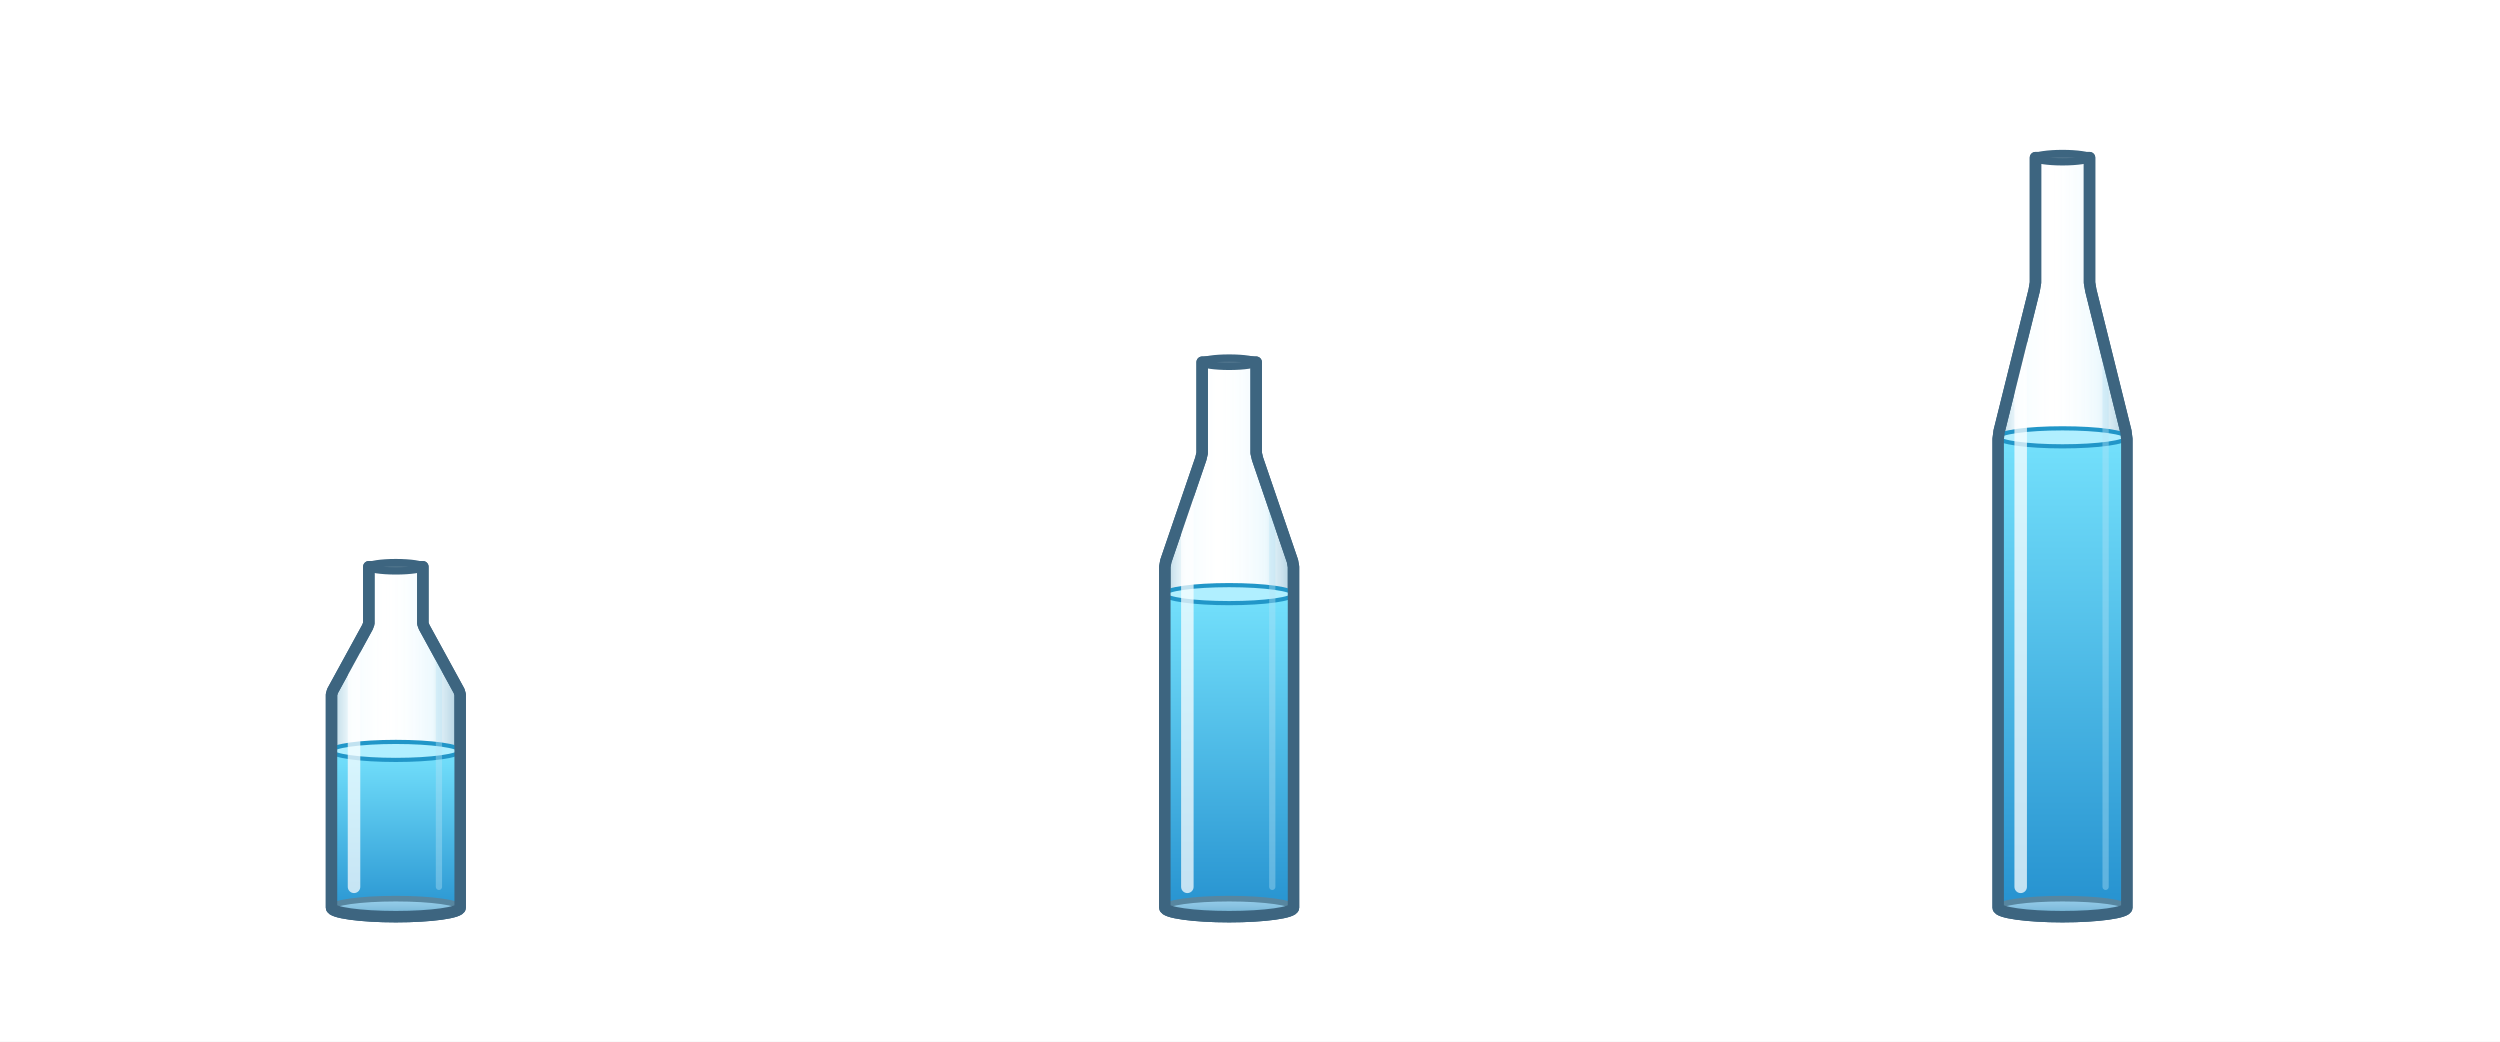
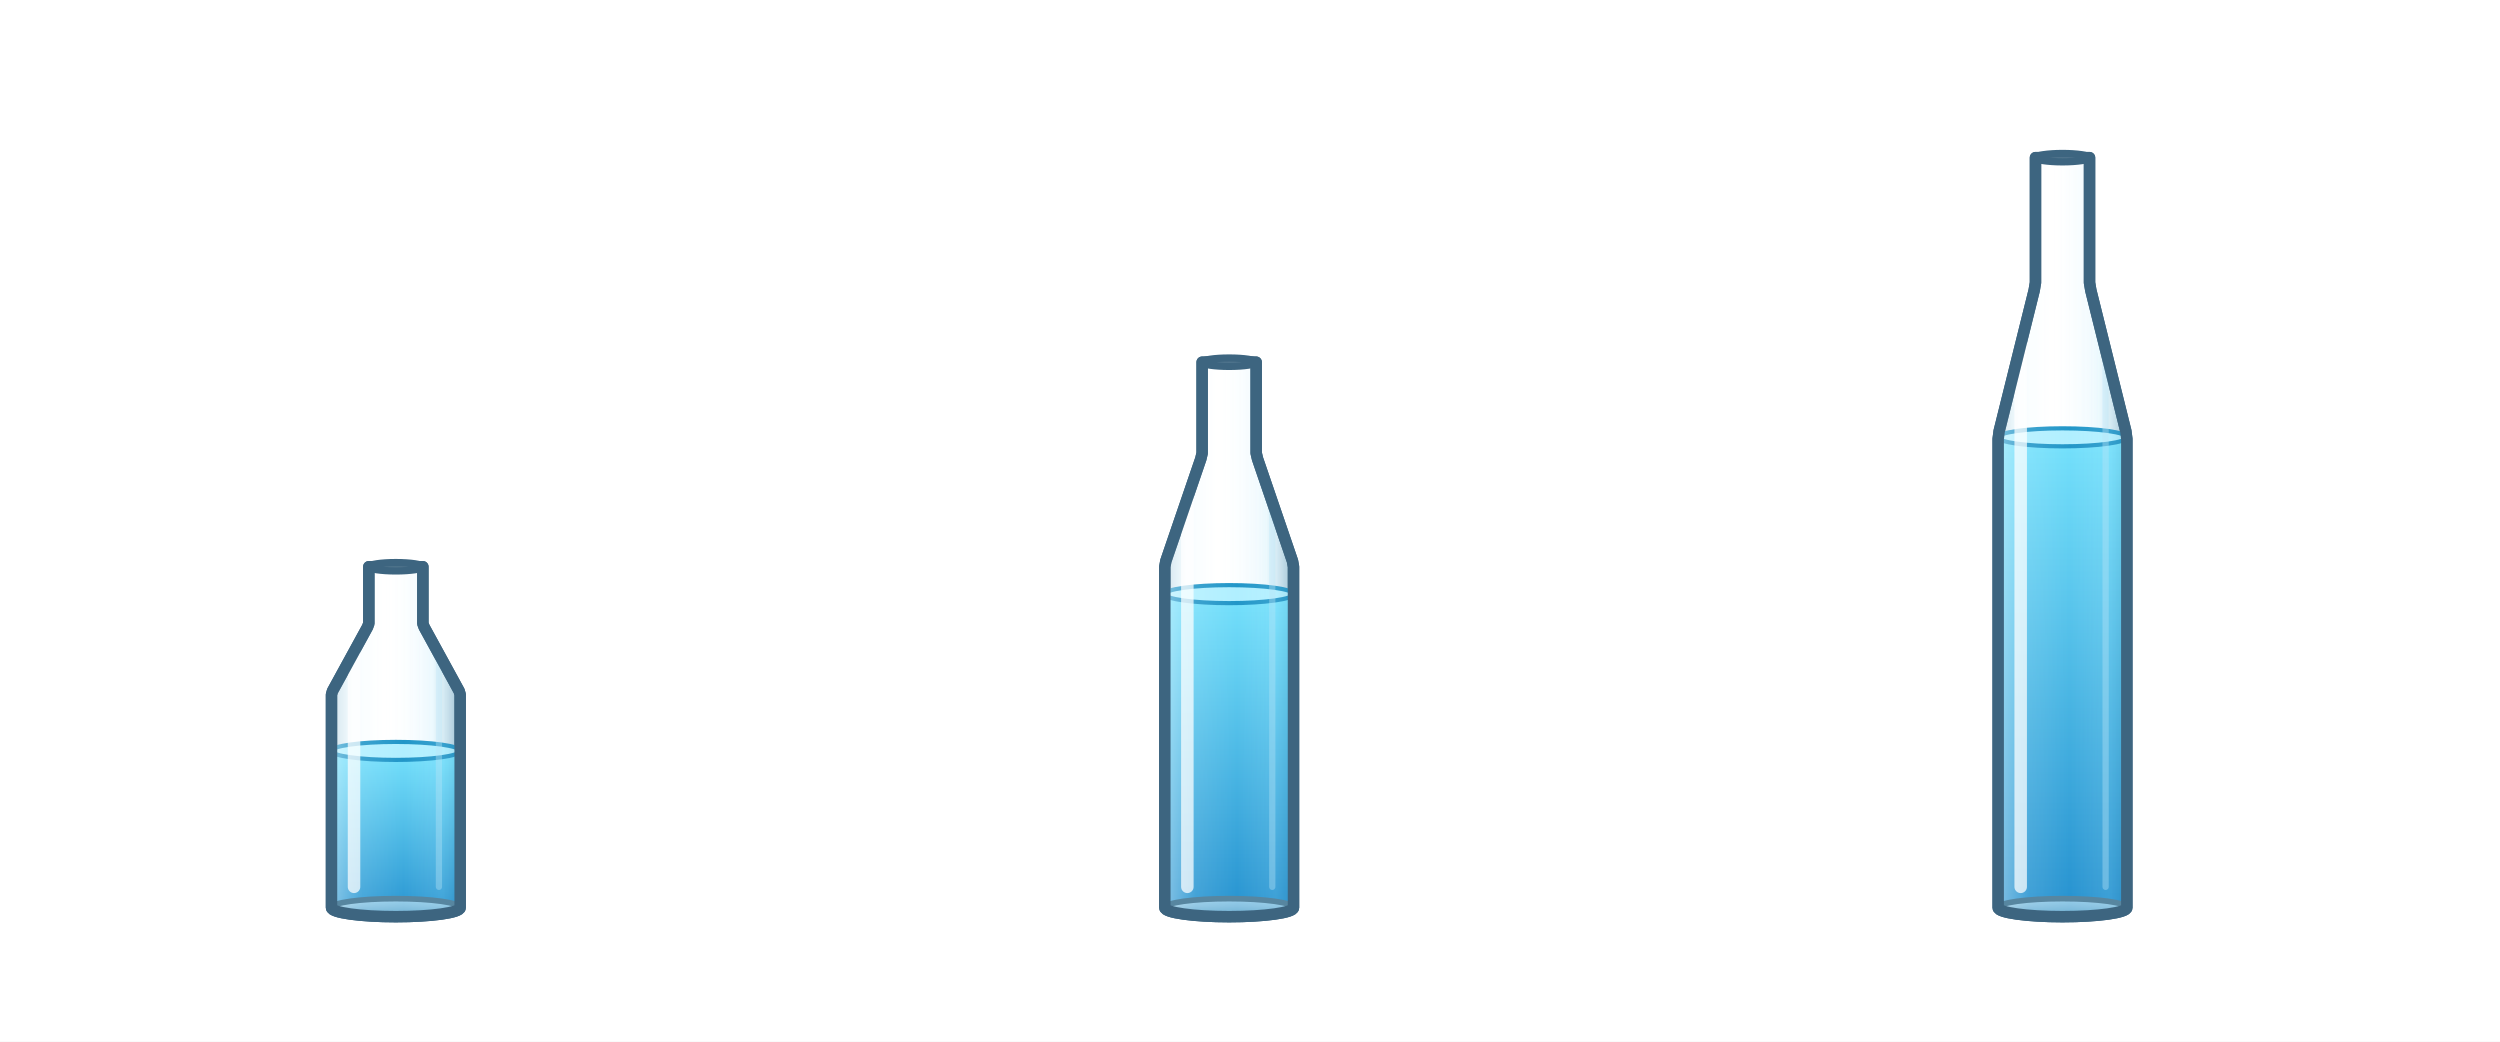
<svg xmlns="http://www.w3.org/2000/svg" width="1200" height="500" viewBox="0 0 1200 500">
  <defs>
    <linearGradient id="glass">
      <stop stop-color="#91bfd5" stop-opacity=".7" />
      <stop offset=".17" stop-color="#eafaff" stop-opacity=".5" />
      <stop offset=".43" stop-color="white" stop-opacity=".12" />
      <stop offset=".78" stop-color="#d8f2fc" stop-opacity=".45" />
      <stop offset="1" stop-color="#8bb9d0" stop-opacity=".75" />
    </linearGradient>
    <linearGradient id="water" x2="0" y2="1">
      <stop stop-color="#74e1fc" />
      <stop offset="1" stop-color="#238fce" />
    </linearGradient>
    <linearGradient id="baseGlass" x2="0" y2="1">
      <stop stop-color="#f1fcff" stop-opacity=".55" />
      <stop offset="1" stop-color="#86b8d0" stop-opacity=".7" />
    </linearGradient>
    <linearGradient id="rim" x2="0" y2="1">
      <stop stop-color="#9cc9dc" stop-opacity=".3" />
      <stop offset=".5" stop-color="white" stop-opacity=".1" />
      <stop offset="1" stop-color="#bce0ed" stop-opacity=".45" />
    </linearGradient>
+     <linearGradient id="brillo">
+       <stop stop-color="white" stop-opacity=".42" />
+       <stop offset=".24" stop-color="white" stop-opacity=".12" />
+       <stop offset=".56" stop-color="white" stop-opacity="0" />
+       <stop offset=".86" stop-color="#d6f5ff" stop-opacity=".12" />
+       <stop offset="1" stop-color="#456f89" stop-opacity=".14" />
+     </linearGradient>
  </defs>
  <rect width="1200" height="500" fill="white" />
  <defs>
    <clipPath id="body0">
      <path d="M159.122,435.677 L159.122,433.973 L159.122,432.268 L159.122,430.563 L159.122,428.859 L159.122,427.154 L159.122,425.45 L159.122,423.745 L159.122,422.041 L159.122,420.336 L159.122,418.632 L159.122,416.927 L159.122,415.223 L159.122,413.518 L159.122,411.813 L159.122,410.109 L159.122,408.404 L159.122,406.7 L159.122,404.995 L159.122,403.291 L159.122,401.586 L159.122,399.882 L159.122,398.177 L159.122,396.473 L159.122,394.768 L159.122,393.063 L159.122,391.359 L159.122,389.654 L159.122,387.95 L159.122,386.245 L159.122,384.541 L159.122,382.836 L159.122,381.132 L159.122,379.427 L159.122,377.723 L159.122,376.018 L159.122,374.313 L159.122,372.609 L159.122,370.904 L159.122,369.2 L159.122,367.495 L159.122,365.791 L159.122,364.086 L159.122,362.382 L159.122,360.677 L159.122,358.973 L159.122,357.268 L159.122,355.563 L159.122,353.859 L159.122,352.154 L159.122,350.45 L159.122,348.745 L159.122,347.041 L159.122,345.336 L159.122,343.632 L159.122,341.927 L159.122,340.223 L159.122,338.518 L159.122,336.813 L159.122,335.109 L159.122,333.404 L159.607,331.7 L160.54,329.995 L161.472,328.291 L162.405,326.586 L163.338,324.882 L164.271,323.177 L165.203,321.473 L166.136,319.768 L167.069,318.063 L168.002,316.359 L168.935,314.654 L169.867,312.95 L170.8,311.245 L171.733,309.541 L172.666,307.836 L173.599,306.132 L174.531,304.427 L175.464,302.723 L176.397,301.018 L177.031,299.313 L177.031,297.609 L177.031,295.904 L177.031,294.2 L177.031,292.495 L177.031,290.791 L177.031,289.086 L177.031,287.382 L177.031,285.677 L177.031,283.973 L177.031,282.268 L177.031,280.563 L177.031,278.859 L177.031,277.154 L177.031,275.45 L177.031,273.745 L177.031,272.041 L202.969,272.041 L202.969,273.745 L202.969,275.45 L202.969,277.154 L202.969,278.859 L202.969,280.563 L202.969,282.268 L202.969,283.973 L202.969,285.677 L202.969,287.382 L202.969,289.086 L202.969,290.791 L202.969,292.495 L202.969,294.2 L202.969,295.904 L202.969,297.609 L202.969,299.313 L203.603,301.018 L204.536,302.723 L205.469,304.427 L206.401,306.132 L207.334,307.836 L208.267,309.541 L209.2,311.245 L210.133,312.95 L211.065,314.654 L211.998,316.359 L212.931,318.063 L213.864,319.768 L214.797,321.473 L215.729,323.177 L216.662,324.882 L217.595,326.586 L218.528,328.291 L219.46,329.995 L220.393,331.7 L220.878,333.404 L220.878,335.109 L220.878,336.813 L220.878,338.518 L220.878,340.223 L220.878,341.927 L220.878,343.632 L220.878,345.336 L220.878,347.041 L220.878,348.745 L220.878,350.45 L220.878,352.154 L220.878,353.859 L220.878,355.563 L220.878,357.268 L220.878,358.973 L220.878,360.677 L220.878,362.382 L220.878,364.086 L220.878,365.791 L220.878,367.495 L220.878,369.2 L220.878,370.904 L220.878,372.609 L220.878,374.313 L220.878,376.018 L220.878,377.723 L220.878,379.427 L220.878,381.132 L220.878,382.836 L220.878,384.541 L220.878,386.245 L220.878,387.95 L220.878,389.654 L220.878,391.359 L220.878,393.063 L220.878,394.768 L220.878,396.473 L220.878,398.177 L220.878,399.882 L220.878,401.586 L220.878,403.291 L220.878,404.995 L220.878,406.7 L220.878,408.404 L220.878,410.109 L220.878,411.813 L220.878,413.518 L220.878,415.223 L220.878,416.927 L220.878,418.632 L220.878,420.336 L220.878,422.041 L220.878,423.745 L220.878,425.45 L220.878,427.154 L220.878,428.859 L220.878,430.563 L220.878,432.268 L220.878,433.973 L220.878,435.677 A30.878,4.323 0 0 1 159.122,435.677 Z" />
    </clipPath>
  </defs>
  <path d="M159.122,435.677 L159.122,433.973 L159.122,432.268 L159.122,430.563 L159.122,428.859 L159.122,427.154 L159.122,425.45 L159.122,423.745 L159.122,422.041 L159.122,420.336 L159.122,418.632 L159.122,416.927 L159.122,415.223 L159.122,413.518 L159.122,411.813 L159.122,410.109 L159.122,408.404 L159.122,406.7 L159.122,404.995 L159.122,403.291 L159.122,401.586 L159.122,399.882 L159.122,398.177 L159.122,396.473 L159.122,394.768 L159.122,393.063 L159.122,391.359 L159.122,389.654 L159.122,387.95 L159.122,386.245 L159.122,384.541 L159.122,382.836 L159.122,381.132 L159.122,379.427 L159.122,377.723 L159.122,376.018 L159.122,374.313 L159.122,372.609 L159.122,370.904 L159.122,369.2 L159.122,367.495 L159.122,365.791 L159.122,364.086 L159.122,362.382 L159.122,360.677 L159.122,358.973 L159.122,357.268 L159.122,355.563 L159.122,353.859 L159.122,352.154 L159.122,350.45 L159.122,348.745 L159.122,347.041 L159.122,345.336 L159.122,343.632 L159.122,341.927 L159.122,340.223 L159.122,338.518 L159.122,336.813 L159.122,335.109 L159.122,333.404 L159.607,331.7 L160.54,329.995 L161.472,328.291 L162.405,326.586 L163.338,324.882 L164.271,323.177 L165.203,321.473 L166.136,319.768 L167.069,318.063 L168.002,316.359 L168.935,314.654 L169.867,312.95 L170.8,311.245 L171.733,309.541 L172.666,307.836 L173.599,306.132 L174.531,304.427 L175.464,302.723 L176.397,301.018 L177.031,299.313 L177.031,297.609 L177.031,295.904 L177.031,294.2 L177.031,292.495 L177.031,290.791 L177.031,289.086 L177.031,287.382 L177.031,285.677 L177.031,283.973 L177.031,282.268 L177.031,280.563 L177.031,278.859 L177.031,277.154 L177.031,275.45 L177.031,273.745 L177.031,272.041 L202.969,272.041 L202.969,273.745 L202.969,275.45 L202.969,277.154 L202.969,278.859 L202.969,280.563 L202.969,282.268 L202.969,283.973 L202.969,285.677 L202.969,287.382 L202.969,289.086 L202.969,290.791 L202.969,292.495 L202.969,294.2 L202.969,295.904 L202.969,297.609 L202.969,299.313 L203.603,301.018 L204.536,302.723 L205.469,304.427 L206.401,306.132 L207.334,307.836 L208.267,309.541 L209.2,311.245 L210.133,312.95 L211.065,314.654 L211.998,316.359 L212.931,318.063 L213.864,319.768 L214.797,321.473 L215.729,323.177 L216.662,324.882 L217.595,326.586 L218.528,328.291 L219.46,329.995 L220.393,331.7 L220.878,333.404 L220.878,335.109 L220.878,336.813 L220.878,338.518 L220.878,340.223 L220.878,341.927 L220.878,343.632 L220.878,345.336 L220.878,347.041 L220.878,348.745 L220.878,350.45 L220.878,352.154 L220.878,353.859 L220.878,355.563 L220.878,357.268 L220.878,358.973 L220.878,360.677 L220.878,362.382 L220.878,364.086 L220.878,365.791 L220.878,367.495 L220.878,369.2 L220.878,370.904 L220.878,372.609 L220.878,374.313 L220.878,376.018 L220.878,377.723 L220.878,379.427 L220.878,381.132 L220.878,382.836 L220.878,384.541 L220.878,386.245 L220.878,387.95 L220.878,389.654 L220.878,391.359 L220.878,393.063 L220.878,394.768 L220.878,396.473 L220.878,398.177 L220.878,399.882 L220.878,401.586 L220.878,403.291 L220.878,404.995 L220.878,406.7 L220.878,408.404 L220.878,410.109 L220.878,411.813 L220.878,413.518 L220.878,415.223 L220.878,416.927 L220.878,418.632 L220.878,420.336 L220.878,422.041 L220.878,423.745 L220.878,425.45 L220.878,427.154 L220.878,428.859 L220.878,430.563 L220.878,432.268 L220.878,433.973 L220.878,435.677 A30.878,4.323 0 0 1 159.122,435.677 Z" fill="url(#glass)" stroke="#3d6580" stroke-width="5.5" stroke-linejoin="round" />
  <g clip-path="url(#body0)">
    <rect x="0" y="360.437" width="400" height="83.563" fill="url(#water)" />
    <ellipse cx="190" cy="360.437" rx="30.878" ry="4.323" fill="#b0efff" stroke="#2196c8" stroke-width="2" />
    <path d="M169.929 284.041 L169.929 425.677" stroke="white" stroke-opacity=".72" stroke-width="6" stroke-linecap="round" />
    <path d="M210.688 286.041 L210.688 425.677" stroke="#b5e3f6" stroke-opacity=".38" stroke-width="3" stroke-linecap="round" />
  </g>
+   <g aria-hidden="true" clip-path="url(#body0)">
+     <rect x="159.122" y="272.041" width="61.756" height="167.959" fill="url(#brillo)" />
+   </g>
+   <path d="M179.366,271.641 A10.894,1.3 0 0 1 200.634,271.641" fill="none" stroke="white" stroke-opacity=".9" stroke-width="2.8" stroke-linecap="round" />
  <ellipse data-base="true" cx="190" cy="435.677" rx="30.878" ry="4.323" fill="url(#baseGlass)" stroke="#5786a0" stroke-width="2.7" />
  <path d="M159.122,435.677 L159.122,433.973 L159.122,432.268 L159.122,430.563 L159.122,428.859 L159.122,427.154 L159.122,425.45 L159.122,423.745 L159.122,422.041 L159.122,420.336 L159.122,418.632 L159.122,416.927 L159.122,415.223 L159.122,413.518 L159.122,411.813 L159.122,410.109 L159.122,408.404 L159.122,406.7 L159.122,404.995 L159.122,403.291 L159.122,401.586 L159.122,399.882 L159.122,398.177 L159.122,396.473 L159.122,394.768 L159.122,393.063 L159.122,391.359 L159.122,389.654 L159.122,387.95 L159.122,386.245 L159.122,384.541 L159.122,382.836 L159.122,381.132 L159.122,379.427 L159.122,377.723 L159.122,376.018 L159.122,374.313 L159.122,372.609 L159.122,370.904 L159.122,369.2 L159.122,367.495 L159.122,365.791 L159.122,364.086 L159.122,362.382 L159.122,360.677 L159.122,358.973 L159.122,357.268 L159.122,355.563 L159.122,353.859 L159.122,352.154 L159.122,350.45 L159.122,348.745 L159.122,347.041 L159.122,345.336 L159.122,343.632 L159.122,341.927 L159.122,340.223 L159.122,338.518 L159.122,336.813 L159.122,335.109 L159.122,333.404 L159.607,331.7 L160.54,329.995 L161.472,328.291 L162.405,326.586 L163.338,324.882 L164.271,323.177 L165.203,321.473 L166.136,319.768 L167.069,318.063 L168.002,316.359 L168.935,314.654 L169.867,312.95 L170.8,311.245 L171.733,309.541 L172.666,307.836 L173.599,306.132 L174.531,304.427 L175.464,302.723 L176.397,301.018 L177.031,299.313 L177.031,297.609 L177.031,295.904 L177.031,294.2 L177.031,292.495 L177.031,290.791 L177.031,289.086 L177.031,287.382 L177.031,285.677 L177.031,283.973 L177.031,282.268 L177.031,280.563 L177.031,278.859 L177.031,277.154 L177.031,275.45 L177.031,273.745 L177.031,272.041 L202.969,272.041 L202.969,273.745 L202.969,275.45 L202.969,277.154 L202.969,278.859 L202.969,280.563 L202.969,282.268 L202.969,283.973 L202.969,285.677 L202.969,287.382 L202.969,289.086 L202.969,290.791 L202.969,292.495 L202.969,294.2 L202.969,295.904 L202.969,297.609 L202.969,299.313 L203.603,301.018 L204.536,302.723 L205.469,304.427 L206.401,306.132 L207.334,307.836 L208.267,309.541 L209.2,311.245 L210.133,312.95 L211.065,314.654 L211.998,316.359 L212.931,318.063 L213.864,319.768 L214.797,321.473 L215.729,323.177 L216.662,324.882 L217.595,326.586 L218.528,328.291 L219.46,329.995 L220.393,331.7 L220.878,333.404 L220.878,335.109 L220.878,336.813 L220.878,338.518 L220.878,340.223 L220.878,341.927 L220.878,343.632 L220.878,345.336 L220.878,347.041 L220.878,348.745 L220.878,350.45 L220.878,352.154 L220.878,353.859 L220.878,355.563 L220.878,357.268 L220.878,358.973 L220.878,360.677 L220.878,362.382 L220.878,364.086 L220.878,365.791 L220.878,367.495 L220.878,369.2 L220.878,370.904 L220.878,372.609 L220.878,374.313 L220.878,376.018 L220.878,377.723 L220.878,379.427 L220.878,381.132 L220.878,382.836 L220.878,384.541 L220.878,386.245 L220.878,387.95 L220.878,389.654 L220.878,391.359 L220.878,393.063 L220.878,394.768 L220.878,396.473 L220.878,398.177 L220.878,399.882 L220.878,401.586 L220.878,403.291 L220.878,404.995 L220.878,406.7 L220.878,408.404 L220.878,410.109 L220.878,411.813 L220.878,413.518 L220.878,415.223 L220.878,416.927 L220.878,418.632 L220.878,420.336 L220.878,422.041 L220.878,423.745 L220.878,425.45 L220.878,427.154 L220.878,428.859 L220.878,430.563 L220.878,432.268 L220.878,433.973 L220.878,435.677 A30.878,4.323 0 0 1 159.122,435.677 Z" fill="none" stroke="#3d6580" stroke-width="5.5" stroke-linejoin="round" />
  <ellipse cx="190" cy="272.041" rx="12.969" ry="2" fill="url(#rim)" stroke="#3d6580" stroke-width="3.5" />
  <defs>
    <clipPath id="body1">
      <path d="M559.122,435.677 L559.122,432.95 L559.122,430.223 L559.122,427.495 L559.122,424.768 L559.122,422.041 L559.122,419.313 L559.122,416.586 L559.122,413.859 L559.122,411.132 L559.122,408.404 L559.122,405.677 L559.122,402.95 L559.122,400.223 L559.122,397.495 L559.122,394.768 L559.122,392.041 L559.122,389.313 L559.122,386.586 L559.122,383.859 L559.122,381.132 L559.122,378.404 L559.122,375.677 L559.122,372.95 L559.122,370.223 L559.122,367.495 L559.122,364.768 L559.122,362.041 L559.122,359.313 L559.122,356.586 L559.122,353.859 L559.122,351.132 L559.122,348.404 L559.122,345.677 L559.122,342.95 L559.122,340.223 L559.122,337.495 L559.122,334.768 L559.122,332.041 L559.122,329.313 L559.122,326.586 L559.122,323.859 L559.122,321.132 L559.122,318.404 L559.122,315.677 L559.122,312.95 L559.122,310.223 L559.122,307.495 L559.122,304.768 L559.122,302.041 L559.122,299.313 L559.122,296.586 L559.122,293.859 L559.122,291.132 L559.122,288.404 L559.122,285.677 L559.122,282.95 L559.122,280.223 L559.122,277.495 L559.122,274.768 L559.122,272.041 L559.607,269.313 L560.54,266.586 L561.472,263.859 L562.405,261.132 L563.338,258.404 L564.271,255.677 L565.203,252.95 L566.136,250.222 L567.069,247.495 L568.002,244.768 L568.935,242.041 L569.867,239.313 L570.8,236.586 L571.733,233.859 L572.666,231.132 L573.598,228.404 L574.531,225.677 L575.464,222.95 L576.397,220.222 L577.031,217.495 L577.031,214.768 L577.031,212.041 L577.031,209.313 L577.031,206.586 L577.031,203.859 L577.031,201.132 L577.031,198.404 L577.031,195.677 L577.031,192.95 L577.031,190.222 L577.031,187.495 L577.031,184.768 L577.031,182.041 L577.031,179.313 L577.031,176.586 L577.031,173.859 L602.969,173.859 L602.969,176.586 L602.969,179.313 L602.969,182.041 L602.969,184.768 L602.969,187.495 L602.969,190.222 L602.969,192.95 L602.969,195.677 L602.969,198.404 L602.969,201.132 L602.969,203.859 L602.969,206.586 L602.969,209.313 L602.969,212.041 L602.969,214.768 L602.969,217.495 L603.603,220.222 L604.536,222.95 L605.469,225.677 L606.402,228.404 L607.334,231.132 L608.267,233.859 L609.2,236.586 L610.133,239.313 L611.065,242.041 L611.998,244.768 L612.931,247.495 L613.864,250.222 L614.797,252.95 L615.729,255.677 L616.662,258.404 L617.595,261.132 L618.528,263.859 L619.46,266.586 L620.393,269.313 L620.878,272.041 L620.878,274.768 L620.878,277.495 L620.878,280.223 L620.878,282.95 L620.878,285.677 L620.878,288.404 L620.878,291.132 L620.878,293.859 L620.878,296.586 L620.878,299.313 L620.878,302.041 L620.878,304.768 L620.878,307.495 L620.878,310.223 L620.878,312.95 L620.878,315.677 L620.878,318.404 L620.878,321.132 L620.878,323.859 L620.878,326.586 L620.878,329.313 L620.878,332.041 L620.878,334.768 L620.878,337.495 L620.878,340.223 L620.878,342.95 L620.878,345.677 L620.878,348.404 L620.878,351.132 L620.878,353.859 L620.878,356.586 L620.878,359.313 L620.878,362.041 L620.878,364.768 L620.878,367.495 L620.878,370.223 L620.878,372.95 L620.878,375.677 L620.878,378.404 L620.878,381.132 L620.878,383.859 L620.878,386.586 L620.878,389.313 L620.878,392.041 L620.878,394.768 L620.878,397.495 L620.878,400.223 L620.878,402.95 L620.878,405.677 L620.878,408.404 L620.878,411.132 L620.878,413.859 L620.878,416.586 L620.878,419.313 L620.878,422.041 L620.878,424.768 L620.878,427.495 L620.878,430.223 L620.878,432.95 L620.878,435.677 A30.878,4.323 0 0 1 559.122,435.677 Z" />
    </clipPath>
  </defs>
  <path d="M559.122,435.677 L559.122,432.95 L559.122,430.223 L559.122,427.495 L559.122,424.768 L559.122,422.041 L559.122,419.313 L559.122,416.586 L559.122,413.859 L559.122,411.132 L559.122,408.404 L559.122,405.677 L559.122,402.95 L559.122,400.223 L559.122,397.495 L559.122,394.768 L559.122,392.041 L559.122,389.313 L559.122,386.586 L559.122,383.859 L559.122,381.132 L559.122,378.404 L559.122,375.677 L559.122,372.95 L559.122,370.223 L559.122,367.495 L559.122,364.768 L559.122,362.041 L559.122,359.313 L559.122,356.586 L559.122,353.859 L559.122,351.132 L559.122,348.404 L559.122,345.677 L559.122,342.95 L559.122,340.223 L559.122,337.495 L559.122,334.768 L559.122,332.041 L559.122,329.313 L559.122,326.586 L559.122,323.859 L559.122,321.132 L559.122,318.404 L559.122,315.677 L559.122,312.95 L559.122,310.223 L559.122,307.495 L559.122,304.768 L559.122,302.041 L559.122,299.313 L559.122,296.586 L559.122,293.859 L559.122,291.132 L559.122,288.404 L559.122,285.677 L559.122,282.95 L559.122,280.223 L559.122,277.495 L559.122,274.768 L559.122,272.041 L559.607,269.313 L560.54,266.586 L561.472,263.859 L562.405,261.132 L563.338,258.404 L564.271,255.677 L565.203,252.95 L566.136,250.222 L567.069,247.495 L568.002,244.768 L568.935,242.041 L569.867,239.313 L570.8,236.586 L571.733,233.859 L572.666,231.132 L573.598,228.404 L574.531,225.677 L575.464,222.95 L576.397,220.222 L577.031,217.495 L577.031,214.768 L577.031,212.041 L577.031,209.313 L577.031,206.586 L577.031,203.859 L577.031,201.132 L577.031,198.404 L577.031,195.677 L577.031,192.95 L577.031,190.222 L577.031,187.495 L577.031,184.768 L577.031,182.041 L577.031,179.313 L577.031,176.586 L577.031,173.859 L602.969,173.859 L602.969,176.586 L602.969,179.313 L602.969,182.041 L602.969,184.768 L602.969,187.495 L602.969,190.222 L602.969,192.95 L602.969,195.677 L602.969,198.404 L602.969,201.132 L602.969,203.859 L602.969,206.586 L602.969,209.313 L602.969,212.041 L602.969,214.768 L602.969,217.495 L603.603,220.222 L604.536,222.95 L605.469,225.677 L606.402,228.404 L607.334,231.132 L608.267,233.859 L609.2,236.586 L610.133,239.313 L611.065,242.041 L611.998,244.768 L612.931,247.495 L613.864,250.222 L614.797,252.95 L615.729,255.677 L616.662,258.404 L617.595,261.132 L618.528,263.859 L619.46,266.586 L620.393,269.313 L620.878,272.041 L620.878,274.768 L620.878,277.495 L620.878,280.223 L620.878,282.95 L620.878,285.677 L620.878,288.404 L620.878,291.132 L620.878,293.859 L620.878,296.586 L620.878,299.313 L620.878,302.041 L620.878,304.768 L620.878,307.495 L620.878,310.223 L620.878,312.95 L620.878,315.677 L620.878,318.404 L620.878,321.132 L620.878,323.859 L620.878,326.586 L620.878,329.313 L620.878,332.041 L620.878,334.768 L620.878,337.495 L620.878,340.223 L620.878,342.95 L620.878,345.677 L620.878,348.404 L620.878,351.132 L620.878,353.859 L620.878,356.586 L620.878,359.313 L620.878,362.041 L620.878,364.768 L620.878,367.495 L620.878,370.223 L620.878,372.95 L620.878,375.677 L620.878,378.404 L620.878,381.132 L620.878,383.859 L620.878,386.586 L620.878,389.313 L620.878,392.041 L620.878,394.768 L620.878,397.495 L620.878,400.223 L620.878,402.95 L620.878,405.677 L620.878,408.404 L620.878,411.132 L620.878,413.859 L620.878,416.586 L620.878,419.313 L620.878,422.041 L620.878,424.768 L620.878,427.495 L620.878,430.223 L620.878,432.95 L620.878,435.677 A30.878,4.323 0 0 1 559.122,435.677 Z" fill="url(#glass)" stroke="#3d6580" stroke-width="5.5" stroke-linejoin="round" />
  <g clip-path="url(#body1)">
    <rect x="400" y="285.184" width="400" height="158.816" fill="url(#water)" />
    <ellipse cx="590" cy="285.184" rx="30.878" ry="4.323" fill="#b0efff" stroke="#2196c8" stroke-width="2" />
    <path d="M569.929 185.859 L569.929 425.677" stroke="white" stroke-opacity=".72" stroke-width="6" stroke-linecap="round" />
    <path d="M610.688 187.859 L610.688 425.677" stroke="#b5e3f6" stroke-opacity=".38" stroke-width="3" stroke-linecap="round" />
  </g>
+   <g aria-hidden="true" clip-path="url(#body1)">
+     <rect x="559.122" y="173.859" width="61.756" height="266.141" fill="url(#brillo)" />
+   </g>
+   <path d="M579.366,173.459 A10.894,1.3 0 0 1 600.634,173.459" fill="none" stroke="white" stroke-opacity=".9" stroke-width="2.8" stroke-linecap="round" />
  <ellipse data-base="true" cx="590" cy="435.677" rx="30.878" ry="4.323" fill="url(#baseGlass)" stroke="#5786a0" stroke-width="2.7" />
  <path d="M559.122,435.677 L559.122,432.95 L559.122,430.223 L559.122,427.495 L559.122,424.768 L559.122,422.041 L559.122,419.313 L559.122,416.586 L559.122,413.859 L559.122,411.132 L559.122,408.404 L559.122,405.677 L559.122,402.95 L559.122,400.223 L559.122,397.495 L559.122,394.768 L559.122,392.041 L559.122,389.313 L559.122,386.586 L559.122,383.859 L559.122,381.132 L559.122,378.404 L559.122,375.677 L559.122,372.95 L559.122,370.223 L559.122,367.495 L559.122,364.768 L559.122,362.041 L559.122,359.313 L559.122,356.586 L559.122,353.859 L559.122,351.132 L559.122,348.404 L559.122,345.677 L559.122,342.95 L559.122,340.223 L559.122,337.495 L559.122,334.768 L559.122,332.041 L559.122,329.313 L559.122,326.586 L559.122,323.859 L559.122,321.132 L559.122,318.404 L559.122,315.677 L559.122,312.95 L559.122,310.223 L559.122,307.495 L559.122,304.768 L559.122,302.041 L559.122,299.313 L559.122,296.586 L559.122,293.859 L559.122,291.132 L559.122,288.404 L559.122,285.677 L559.122,282.95 L559.122,280.223 L559.122,277.495 L559.122,274.768 L559.122,272.041 L559.607,269.313 L560.54,266.586 L561.472,263.859 L562.405,261.132 L563.338,258.404 L564.271,255.677 L565.203,252.95 L566.136,250.222 L567.069,247.495 L568.002,244.768 L568.935,242.041 L569.867,239.313 L570.8,236.586 L571.733,233.859 L572.666,231.132 L573.598,228.404 L574.531,225.677 L575.464,222.95 L576.397,220.222 L577.031,217.495 L577.031,214.768 L577.031,212.041 L577.031,209.313 L577.031,206.586 L577.031,203.859 L577.031,201.132 L577.031,198.404 L577.031,195.677 L577.031,192.95 L577.031,190.222 L577.031,187.495 L577.031,184.768 L577.031,182.041 L577.031,179.313 L577.031,176.586 L577.031,173.859 L602.969,173.859 L602.969,176.586 L602.969,179.313 L602.969,182.041 L602.969,184.768 L602.969,187.495 L602.969,190.222 L602.969,192.95 L602.969,195.677 L602.969,198.404 L602.969,201.132 L602.969,203.859 L602.969,206.586 L602.969,209.313 L602.969,212.041 L602.969,214.768 L602.969,217.495 L603.603,220.222 L604.536,222.95 L605.469,225.677 L606.402,228.404 L607.334,231.132 L608.267,233.859 L609.2,236.586 L610.133,239.313 L611.065,242.041 L611.998,244.768 L612.931,247.495 L613.864,250.222 L614.797,252.95 L615.729,255.677 L616.662,258.404 L617.595,261.132 L618.528,263.859 L619.46,266.586 L620.393,269.313 L620.878,272.041 L620.878,274.768 L620.878,277.495 L620.878,280.223 L620.878,282.95 L620.878,285.677 L620.878,288.404 L620.878,291.132 L620.878,293.859 L620.878,296.586 L620.878,299.313 L620.878,302.041 L620.878,304.768 L620.878,307.495 L620.878,310.223 L620.878,312.95 L620.878,315.677 L620.878,318.404 L620.878,321.132 L620.878,323.859 L620.878,326.586 L620.878,329.313 L620.878,332.041 L620.878,334.768 L620.878,337.495 L620.878,340.223 L620.878,342.95 L620.878,345.677 L620.878,348.404 L620.878,351.132 L620.878,353.859 L620.878,356.586 L620.878,359.313 L620.878,362.041 L620.878,364.768 L620.878,367.495 L620.878,370.223 L620.878,372.95 L620.878,375.677 L620.878,378.404 L620.878,381.132 L620.878,383.859 L620.878,386.586 L620.878,389.313 L620.878,392.041 L620.878,394.768 L620.878,397.495 L620.878,400.223 L620.878,402.95 L620.878,405.677 L620.878,408.404 L620.878,411.132 L620.878,413.859 L620.878,416.586 L620.878,419.313 L620.878,422.041 L620.878,424.768 L620.878,427.495 L620.878,430.223 L620.878,432.95 L620.878,435.677 A30.878,4.323 0 0 1 559.122,435.677 Z" fill="none" stroke="#3d6580" stroke-width="5.5" stroke-linejoin="round" />
  <ellipse cx="590" cy="173.859" rx="12.969" ry="2" fill="url(#rim)" stroke="#3d6580" stroke-width="3.5" />
  <defs>
    <clipPath id="body2">
      <path d="M959.122,435.677 L959.122,431.927 L959.122,428.177 L959.122,424.427 L959.122,420.677 L959.122,416.927 L959.122,413.177 L959.122,409.427 L959.122,405.677 L959.122,401.927 L959.122,398.177 L959.122,394.427 L959.122,390.677 L959.122,386.927 L959.122,383.177 L959.122,379.427 L959.122,375.677 L959.122,371.927 L959.122,368.177 L959.122,364.427 L959.122,360.677 L959.122,356.927 L959.122,353.177 L959.122,349.427 L959.122,345.677 L959.122,341.927 L959.122,338.177 L959.122,334.427 L959.122,330.677 L959.122,326.927 L959.122,323.177 L959.122,319.427 L959.122,315.677 L959.122,311.927 L959.122,308.177 L959.122,304.427 L959.122,300.677 L959.122,296.927 L959.122,293.177 L959.122,289.427 L959.122,285.677 L959.122,281.927 L959.122,278.177 L959.122,274.427 L959.122,270.677 L959.122,266.927 L959.122,263.177 L959.122,259.427 L959.122,255.677 L959.122,251.927 L959.122,248.177 L959.122,244.427 L959.122,240.677 L959.122,236.927 L959.122,233.177 L959.122,229.427 L959.122,225.677 L959.122,221.927 L959.122,218.177 L959.122,214.427 L959.122,210.677 L959.607,206.927 L960.54,203.177 L961.472,199.427 L962.405,195.677 L963.338,191.927 L964.271,188.177 L965.203,184.427 L966.136,180.677 L967.069,176.927 L968.002,173.177 L968.935,169.427 L969.867,165.677 L970.8,161.927 L971.733,158.177 L972.666,154.427 L973.598,150.677 L974.531,146.927 L975.464,143.177 L976.397,139.427 L977.031,135.677 L977.031,131.927 L977.031,128.177 L977.031,124.427 L977.031,120.677 L977.031,116.927 L977.031,113.177 L977.031,109.427 L977.031,105.677 L977.031,101.927 L977.031,98.177 L977.031,94.427 L977.031,90.677 L977.031,86.927 L977.031,83.177 L977.031,79.427 L977.031,75.677 L1002.969,75.677 L1002.969,79.427 L1002.969,83.177 L1002.969,86.927 L1002.969,90.677 L1002.969,94.427 L1002.969,98.177 L1002.969,101.927 L1002.969,105.677 L1002.969,109.427 L1002.969,113.177 L1002.969,116.927 L1002.969,120.677 L1002.969,124.427 L1002.969,128.177 L1002.969,131.927 L1002.969,135.677 L1003.603,139.427 L1004.536,143.177 L1005.469,146.927 L1006.402,150.677 L1007.334,154.427 L1008.267,158.177 L1009.2,161.927 L1010.133,165.677 L1011.065,169.427 L1011.998,173.177 L1012.931,176.927 L1013.864,180.677 L1014.797,184.427 L1015.729,188.177 L1016.662,191.927 L1017.595,195.677 L1018.528,199.427 L1019.46,203.177 L1020.393,206.927 L1020.878,210.677 L1020.878,214.427 L1020.878,218.177 L1020.878,221.927 L1020.878,225.677 L1020.878,229.427 L1020.878,233.177 L1020.878,236.927 L1020.878,240.677 L1020.878,244.427 L1020.878,248.177 L1020.878,251.927 L1020.878,255.677 L1020.878,259.427 L1020.878,263.177 L1020.878,266.927 L1020.878,270.677 L1020.878,274.427 L1020.878,278.177 L1020.878,281.927 L1020.878,285.677 L1020.878,289.427 L1020.878,293.177 L1020.878,296.927 L1020.878,300.677 L1020.878,304.427 L1020.878,308.177 L1020.878,311.927 L1020.878,315.677 L1020.878,319.427 L1020.878,323.177 L1020.878,326.927 L1020.878,330.677 L1020.878,334.427 L1020.878,338.177 L1020.878,341.927 L1020.878,345.677 L1020.878,349.427 L1020.878,353.177 L1020.878,356.927 L1020.878,360.677 L1020.878,364.427 L1020.878,368.177 L1020.878,371.927 L1020.878,375.677 L1020.878,379.427 L1020.878,383.177 L1020.878,386.927 L1020.878,390.677 L1020.878,394.427 L1020.878,398.177 L1020.878,401.927 L1020.878,405.677 L1020.878,409.427 L1020.878,413.177 L1020.878,416.927 L1020.878,420.677 L1020.878,424.427 L1020.878,428.177 L1020.878,431.927 L1020.878,435.677 A30.878,4.323 0 0 1 959.122,435.677 Z" />
    </clipPath>
  </defs>
  <path d="M959.122,435.677 L959.122,431.927 L959.122,428.177 L959.122,424.427 L959.122,420.677 L959.122,416.927 L959.122,413.177 L959.122,409.427 L959.122,405.677 L959.122,401.927 L959.122,398.177 L959.122,394.427 L959.122,390.677 L959.122,386.927 L959.122,383.177 L959.122,379.427 L959.122,375.677 L959.122,371.927 L959.122,368.177 L959.122,364.427 L959.122,360.677 L959.122,356.927 L959.122,353.177 L959.122,349.427 L959.122,345.677 L959.122,341.927 L959.122,338.177 L959.122,334.427 L959.122,330.677 L959.122,326.927 L959.122,323.177 L959.122,319.427 L959.122,315.677 L959.122,311.927 L959.122,308.177 L959.122,304.427 L959.122,300.677 L959.122,296.927 L959.122,293.177 L959.122,289.427 L959.122,285.677 L959.122,281.927 L959.122,278.177 L959.122,274.427 L959.122,270.677 L959.122,266.927 L959.122,263.177 L959.122,259.427 L959.122,255.677 L959.122,251.927 L959.122,248.177 L959.122,244.427 L959.122,240.677 L959.122,236.927 L959.122,233.177 L959.122,229.427 L959.122,225.677 L959.122,221.927 L959.122,218.177 L959.122,214.427 L959.122,210.677 L959.607,206.927 L960.54,203.177 L961.472,199.427 L962.405,195.677 L963.338,191.927 L964.271,188.177 L965.203,184.427 L966.136,180.677 L967.069,176.927 L968.002,173.177 L968.935,169.427 L969.867,165.677 L970.8,161.927 L971.733,158.177 L972.666,154.427 L973.598,150.677 L974.531,146.927 L975.464,143.177 L976.397,139.427 L977.031,135.677 L977.031,131.927 L977.031,128.177 L977.031,124.427 L977.031,120.677 L977.031,116.927 L977.031,113.177 L977.031,109.427 L977.031,105.677 L977.031,101.927 L977.031,98.177 L977.031,94.427 L977.031,90.677 L977.031,86.927 L977.031,83.177 L977.031,79.427 L977.031,75.677 L1002.969,75.677 L1002.969,79.427 L1002.969,83.177 L1002.969,86.927 L1002.969,90.677 L1002.969,94.427 L1002.969,98.177 L1002.969,101.927 L1002.969,105.677 L1002.969,109.427 L1002.969,113.177 L1002.969,116.927 L1002.969,120.677 L1002.969,124.427 L1002.969,128.177 L1002.969,131.927 L1002.969,135.677 L1003.603,139.427 L1004.536,143.177 L1005.469,146.927 L1006.402,150.677 L1007.334,154.427 L1008.267,158.177 L1009.2,161.927 L1010.133,165.677 L1011.065,169.427 L1011.998,173.177 L1012.931,176.927 L1013.864,180.677 L1014.797,184.427 L1015.729,188.177 L1016.662,191.927 L1017.595,195.677 L1018.528,199.427 L1019.46,203.177 L1020.393,206.927 L1020.878,210.677 L1020.878,214.427 L1020.878,218.177 L1020.878,221.927 L1020.878,225.677 L1020.878,229.427 L1020.878,233.177 L1020.878,236.927 L1020.878,240.677 L1020.878,244.427 L1020.878,248.177 L1020.878,251.927 L1020.878,255.677 L1020.878,259.427 L1020.878,263.177 L1020.878,266.927 L1020.878,270.677 L1020.878,274.427 L1020.878,278.177 L1020.878,281.927 L1020.878,285.677 L1020.878,289.427 L1020.878,293.177 L1020.878,296.927 L1020.878,300.677 L1020.878,304.427 L1020.878,308.177 L1020.878,311.927 L1020.878,315.677 L1020.878,319.427 L1020.878,323.177 L1020.878,326.927 L1020.878,330.677 L1020.878,334.427 L1020.878,338.177 L1020.878,341.927 L1020.878,345.677 L1020.878,349.427 L1020.878,353.177 L1020.878,356.927 L1020.878,360.677 L1020.878,364.427 L1020.878,368.177 L1020.878,371.927 L1020.878,375.677 L1020.878,379.427 L1020.878,383.177 L1020.878,386.927 L1020.878,390.677 L1020.878,394.427 L1020.878,398.177 L1020.878,401.927 L1020.878,405.677 L1020.878,409.427 L1020.878,413.177 L1020.878,416.927 L1020.878,420.677 L1020.878,424.427 L1020.878,428.177 L1020.878,431.927 L1020.878,435.677 A30.878,4.323 0 0 1 959.122,435.677 Z" fill="url(#glass)" stroke="#3d6580" stroke-width="5.5" stroke-linejoin="round" />
  <g clip-path="url(#body2)">
    <rect x="800" y="209.921" width="400" height="234.079" fill="url(#water)" />
    <ellipse cx="990" cy="209.921" rx="30.878" ry="4.323" fill="#b0efff" stroke="#2196c8" stroke-width="2" />
    <path d="M969.929 87.677 L969.929 425.677" stroke="white" stroke-opacity=".72" stroke-width="6" stroke-linecap="round" />
    <path d="M1010.688 89.677 L1010.688 425.677" stroke="#b5e3f6" stroke-opacity=".38" stroke-width="3" stroke-linecap="round" />
  </g>
+   <g aria-hidden="true" clip-path="url(#body2)">
+     <rect x="959.122" y="75.677" width="61.756" height="364.323" fill="url(#brillo)" />
+   </g>
+   <path d="M979.366,75.277 A10.894,1.3 0 0 1 1000.634,75.277" fill="none" stroke="white" stroke-opacity=".9" stroke-width="2.8" stroke-linecap="round" />
  <ellipse data-base="true" cx="990" cy="435.677" rx="30.878" ry="4.323" fill="url(#baseGlass)" stroke="#5786a0" stroke-width="2.7" />
  <path d="M959.122,435.677 L959.122,431.927 L959.122,428.177 L959.122,424.427 L959.122,420.677 L959.122,416.927 L959.122,413.177 L959.122,409.427 L959.122,405.677 L959.122,401.927 L959.122,398.177 L959.122,394.427 L959.122,390.677 L959.122,386.927 L959.122,383.177 L959.122,379.427 L959.122,375.677 L959.122,371.927 L959.122,368.177 L959.122,364.427 L959.122,360.677 L959.122,356.927 L959.122,353.177 L959.122,349.427 L959.122,345.677 L959.122,341.927 L959.122,338.177 L959.122,334.427 L959.122,330.677 L959.122,326.927 L959.122,323.177 L959.122,319.427 L959.122,315.677 L959.122,311.927 L959.122,308.177 L959.122,304.427 L959.122,300.677 L959.122,296.927 L959.122,293.177 L959.122,289.427 L959.122,285.677 L959.122,281.927 L959.122,278.177 L959.122,274.427 L959.122,270.677 L959.122,266.927 L959.122,263.177 L959.122,259.427 L959.122,255.677 L959.122,251.927 L959.122,248.177 L959.122,244.427 L959.122,240.677 L959.122,236.927 L959.122,233.177 L959.122,229.427 L959.122,225.677 L959.122,221.927 L959.122,218.177 L959.122,214.427 L959.122,210.677 L959.607,206.927 L960.54,203.177 L961.472,199.427 L962.405,195.677 L963.338,191.927 L964.271,188.177 L965.203,184.427 L966.136,180.677 L967.069,176.927 L968.002,173.177 L968.935,169.427 L969.867,165.677 L970.8,161.927 L971.733,158.177 L972.666,154.427 L973.598,150.677 L974.531,146.927 L975.464,143.177 L976.397,139.427 L977.031,135.677 L977.031,131.927 L977.031,128.177 L977.031,124.427 L977.031,120.677 L977.031,116.927 L977.031,113.177 L977.031,109.427 L977.031,105.677 L977.031,101.927 L977.031,98.177 L977.031,94.427 L977.031,90.677 L977.031,86.927 L977.031,83.177 L977.031,79.427 L977.031,75.677 L1002.969,75.677 L1002.969,79.427 L1002.969,83.177 L1002.969,86.927 L1002.969,90.677 L1002.969,94.427 L1002.969,98.177 L1002.969,101.927 L1002.969,105.677 L1002.969,109.427 L1002.969,113.177 L1002.969,116.927 L1002.969,120.677 L1002.969,124.427 L1002.969,128.177 L1002.969,131.927 L1002.969,135.677 L1003.603,139.427 L1004.536,143.177 L1005.469,146.927 L1006.402,150.677 L1007.334,154.427 L1008.267,158.177 L1009.2,161.927 L1010.133,165.677 L1011.065,169.427 L1011.998,173.177 L1012.931,176.927 L1013.864,180.677 L1014.797,184.427 L1015.729,188.177 L1016.662,191.927 L1017.595,195.677 L1018.528,199.427 L1019.46,203.177 L1020.393,206.927 L1020.878,210.677 L1020.878,214.427 L1020.878,218.177 L1020.878,221.927 L1020.878,225.677 L1020.878,229.427 L1020.878,233.177 L1020.878,236.927 L1020.878,240.677 L1020.878,244.427 L1020.878,248.177 L1020.878,251.927 L1020.878,255.677 L1020.878,259.427 L1020.878,263.177 L1020.878,266.927 L1020.878,270.677 L1020.878,274.427 L1020.878,278.177 L1020.878,281.927 L1020.878,285.677 L1020.878,289.427 L1020.878,293.177 L1020.878,296.927 L1020.878,300.677 L1020.878,304.427 L1020.878,308.177 L1020.878,311.927 L1020.878,315.677 L1020.878,319.427 L1020.878,323.177 L1020.878,326.927 L1020.878,330.677 L1020.878,334.427 L1020.878,338.177 L1020.878,341.927 L1020.878,345.677 L1020.878,349.427 L1020.878,353.177 L1020.878,356.927 L1020.878,360.677 L1020.878,364.427 L1020.878,368.177 L1020.878,371.927 L1020.878,375.677 L1020.878,379.427 L1020.878,383.177 L1020.878,386.927 L1020.878,390.677 L1020.878,394.427 L1020.878,398.177 L1020.878,401.927 L1020.878,405.677 L1020.878,409.427 L1020.878,413.177 L1020.878,416.927 L1020.878,420.677 L1020.878,424.427 L1020.878,428.177 L1020.878,431.927 L1020.878,435.677 A30.878,4.323 0 0 1 959.122,435.677 Z" fill="none" stroke="#3d6580" stroke-width="5.5" stroke-linejoin="round" />
  <ellipse cx="990" cy="75.677" rx="12.969" ry="2" fill="url(#rim)" stroke="#3d6580" stroke-width="3.5" />
</svg>
